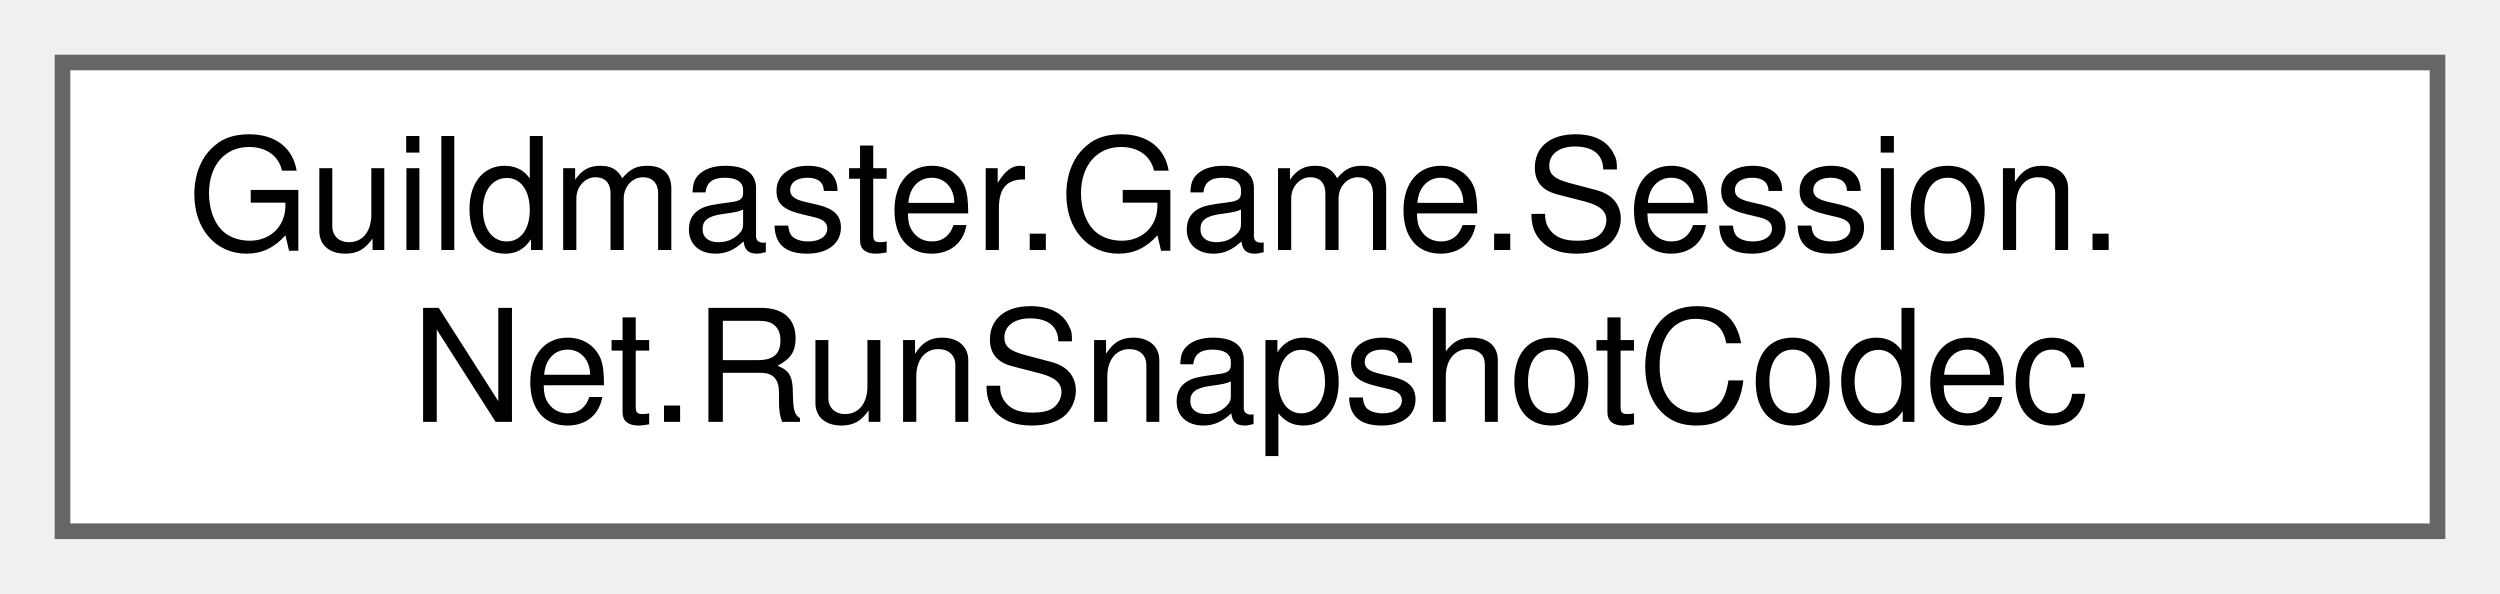
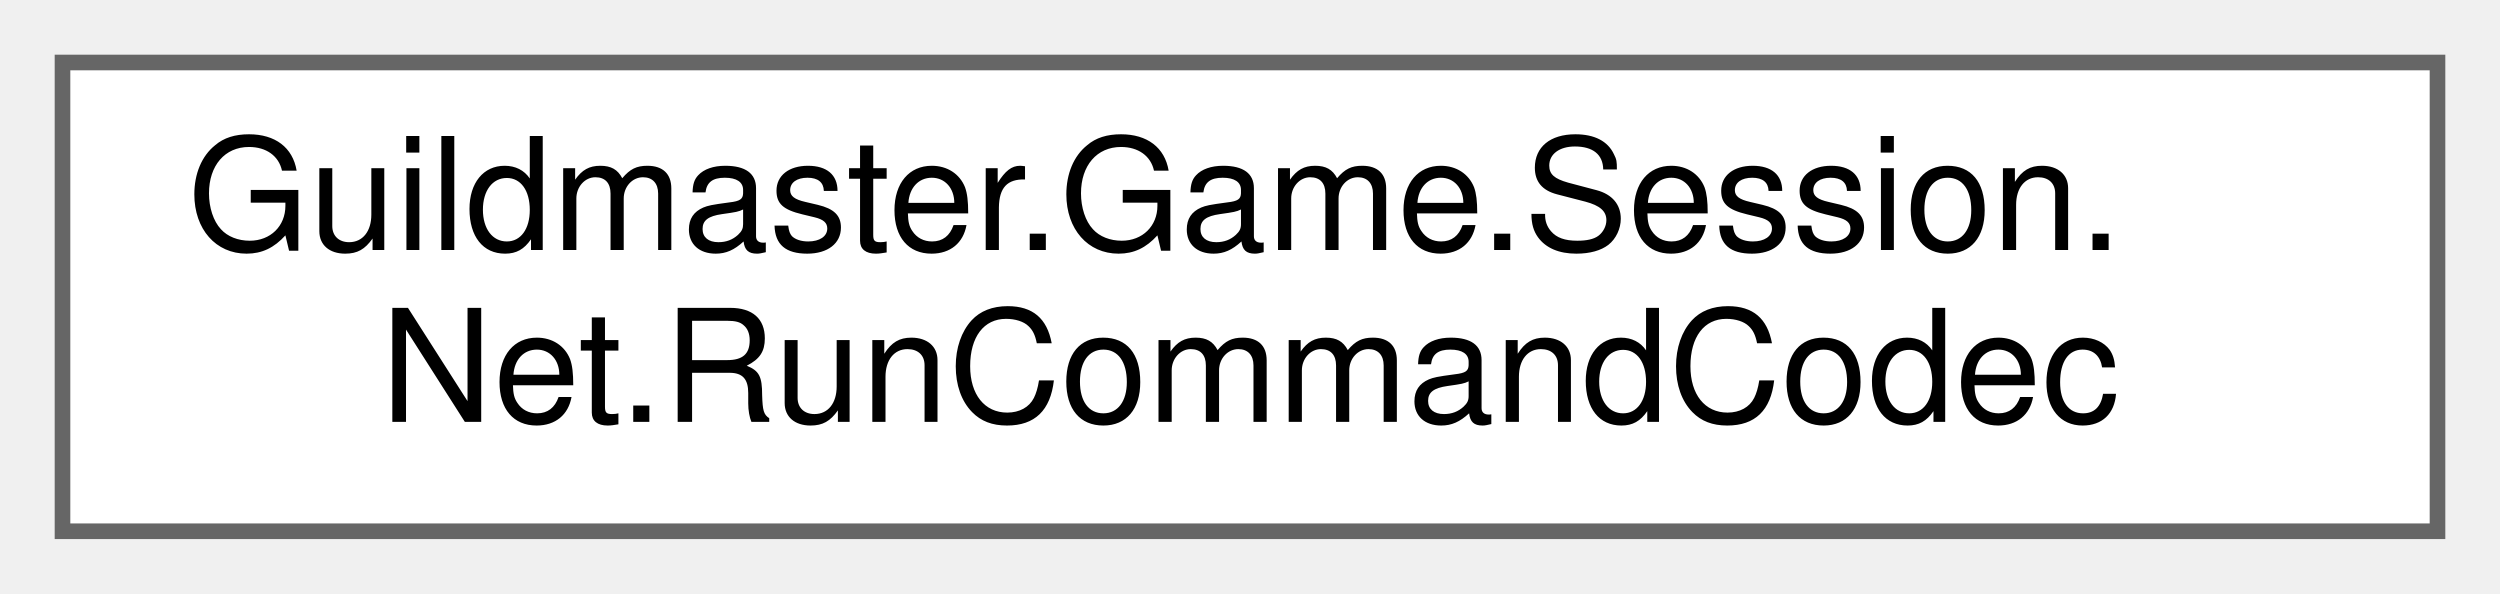
<svg xmlns="http://www.w3.org/2000/svg" xmlns:xlink="http://www.w3.org/1999/xlink" width="160pt" height="38pt" viewBox="0.00 0.00 160.00 38.00">
  <g id="graph0" class="graph" transform="scale(1 1) rotate(0) translate(4 34)">
    <g id="Node000000" class="node">
      <g id="a_Node000000">
-         <a xlink:href="classGuildmaster_1_1Game_1_1Session_1_1Net_1_1RunSnapshotCodec.html" target="_top" xlink:title="Снимок забега в байты и обратно — тем же DTO и по тем же правилам, какими забег ложится на диск.">
+         <a xlink:href="classGuildmaster_1_1Game_1_1Session_1_1Net_1_1RunCommandCodec.html" target="_top" xlink:title="Команда забега в байтах и обратно.">
          <polygon fill="white" stroke="#666666" points="152,-30 0,-30 0,0 152,0 152,-30" />
          <text text-anchor="start" x="8" y="-18" font-family="Helvetica,sans-Serif" font-size="10.00">Guildmaster.Game.Session.</text>
-           <text text-anchor="middle" x="76" y="-7" font-family="Helvetica,sans-Serif" font-size="10.00">Net.RunSnapshotCodec</text>
+           <text text-anchor="middle" x="76" y="-7" font-family="Helvetica,sans-Serif" font-size="10.00">Net.RunCommandCodec</text>
        </a>
      </g>
    </g>
  </g>
</svg>
